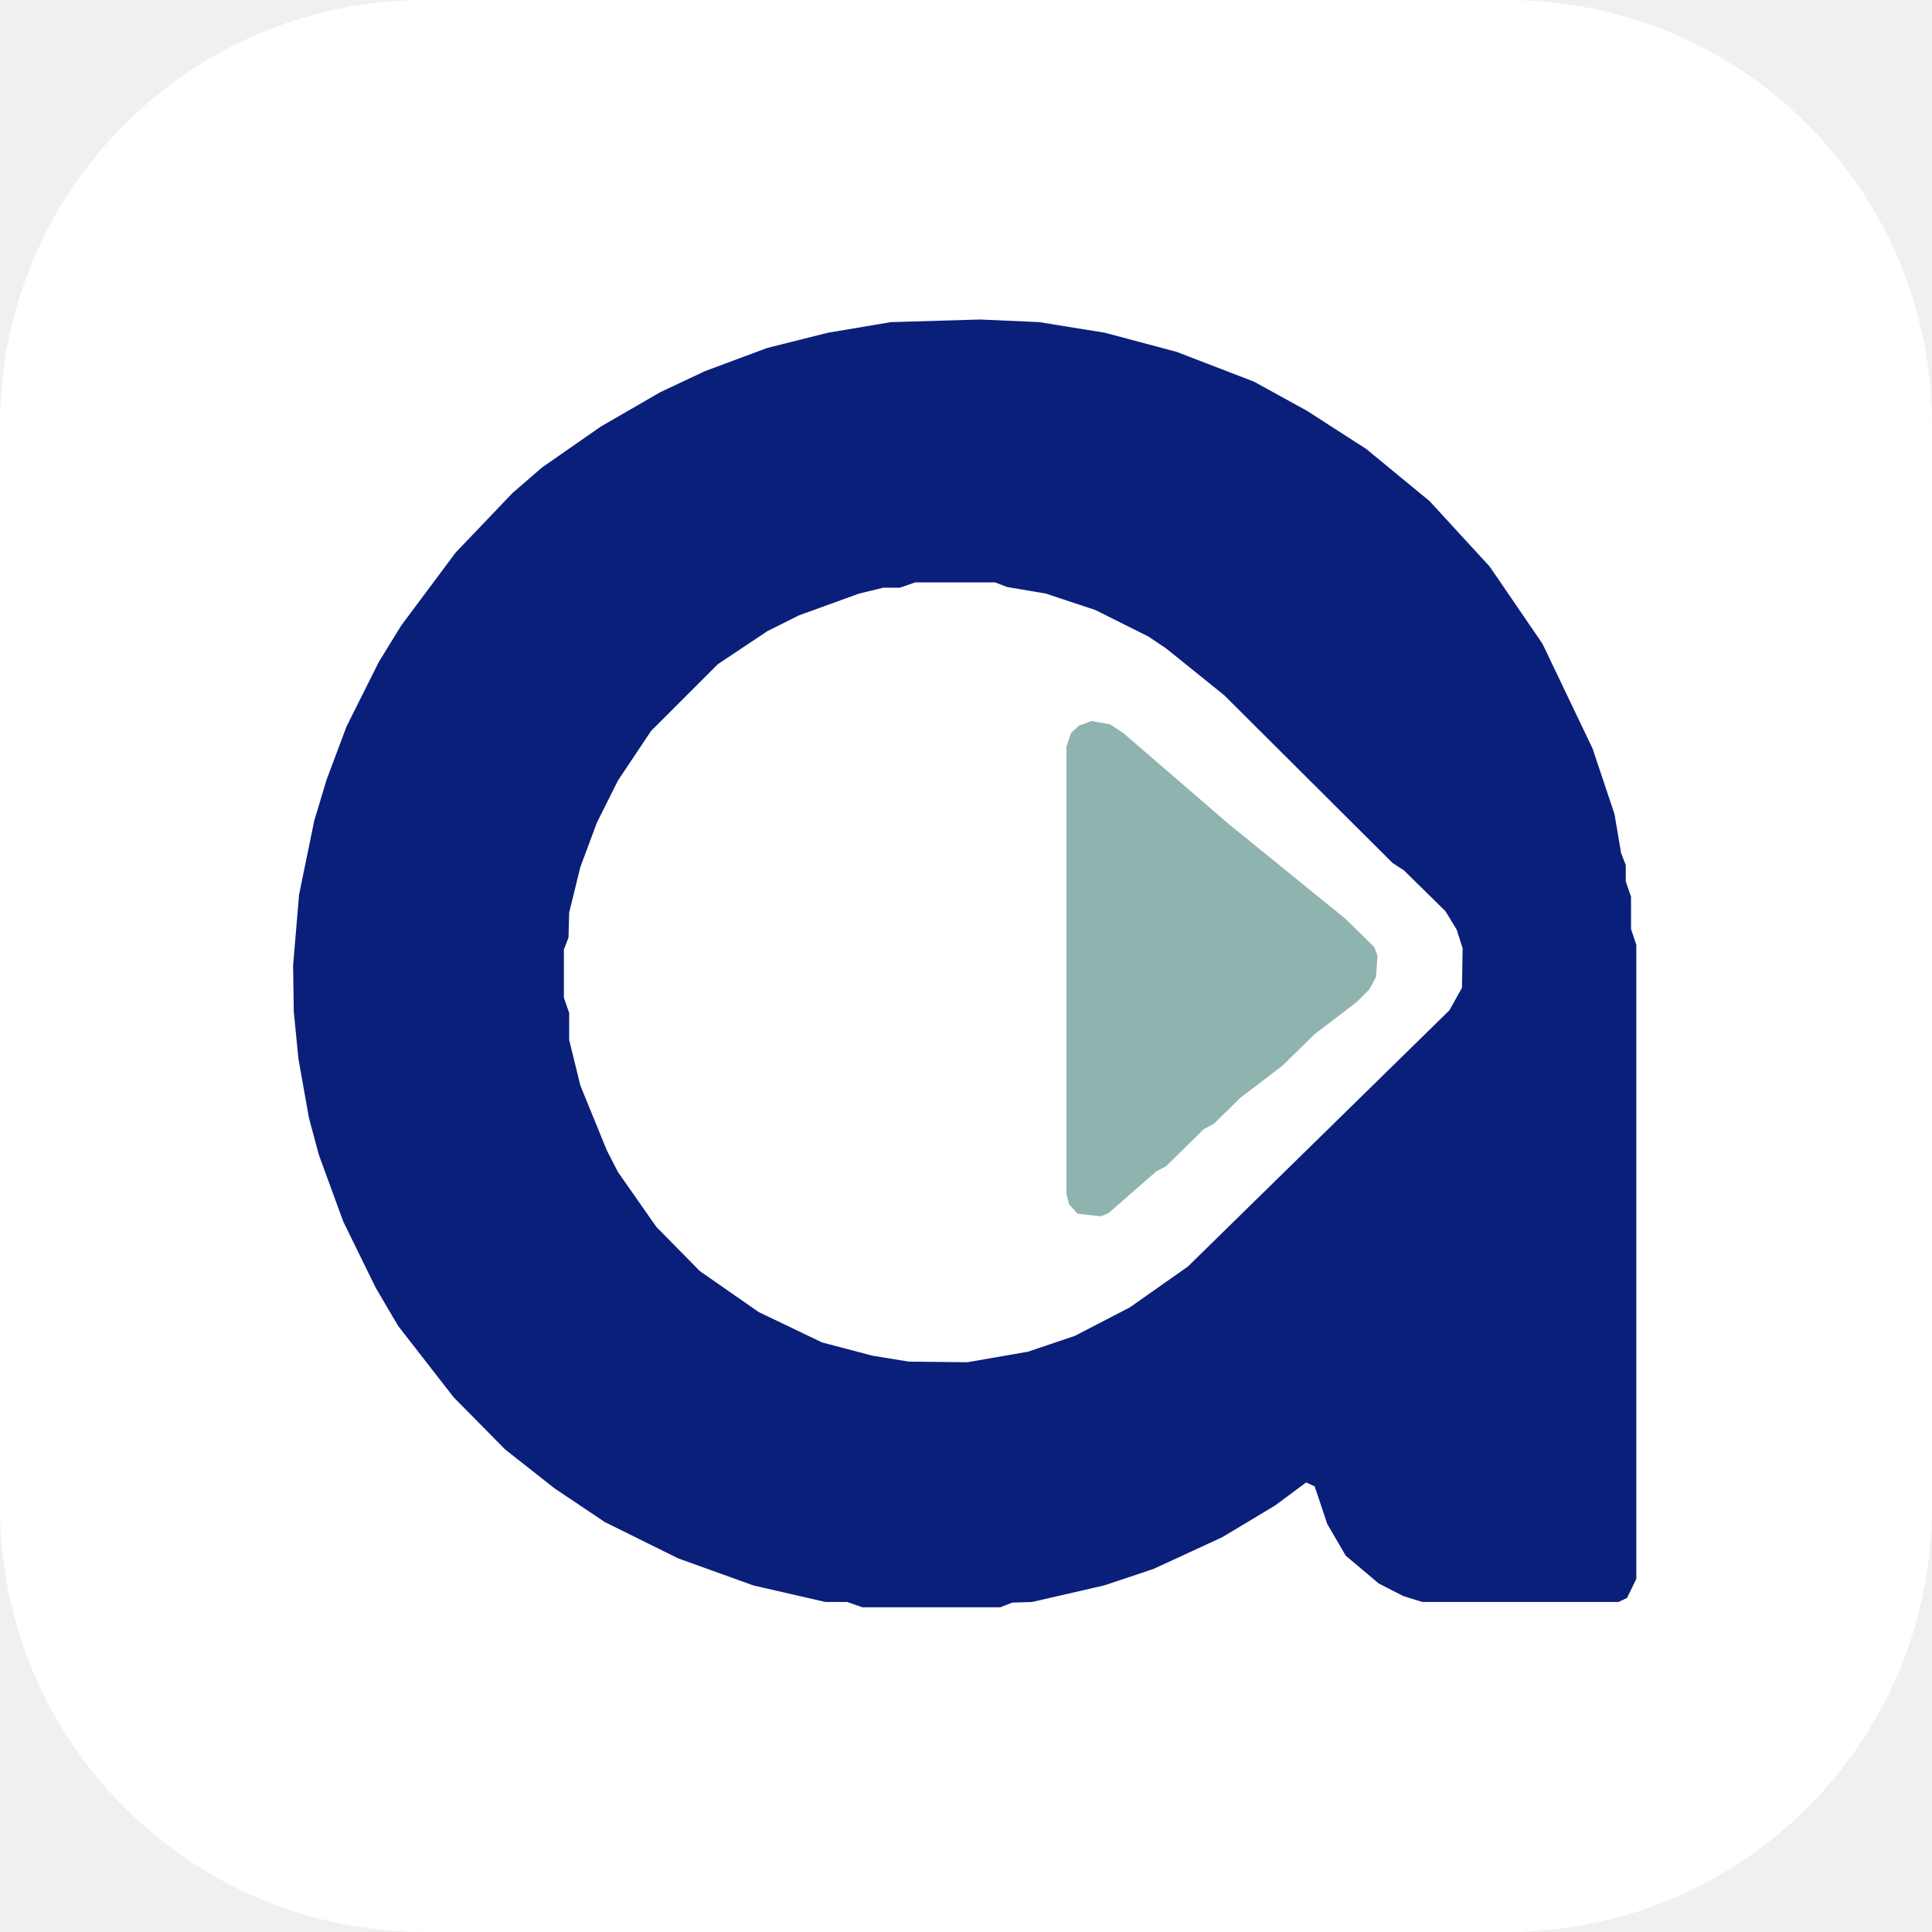
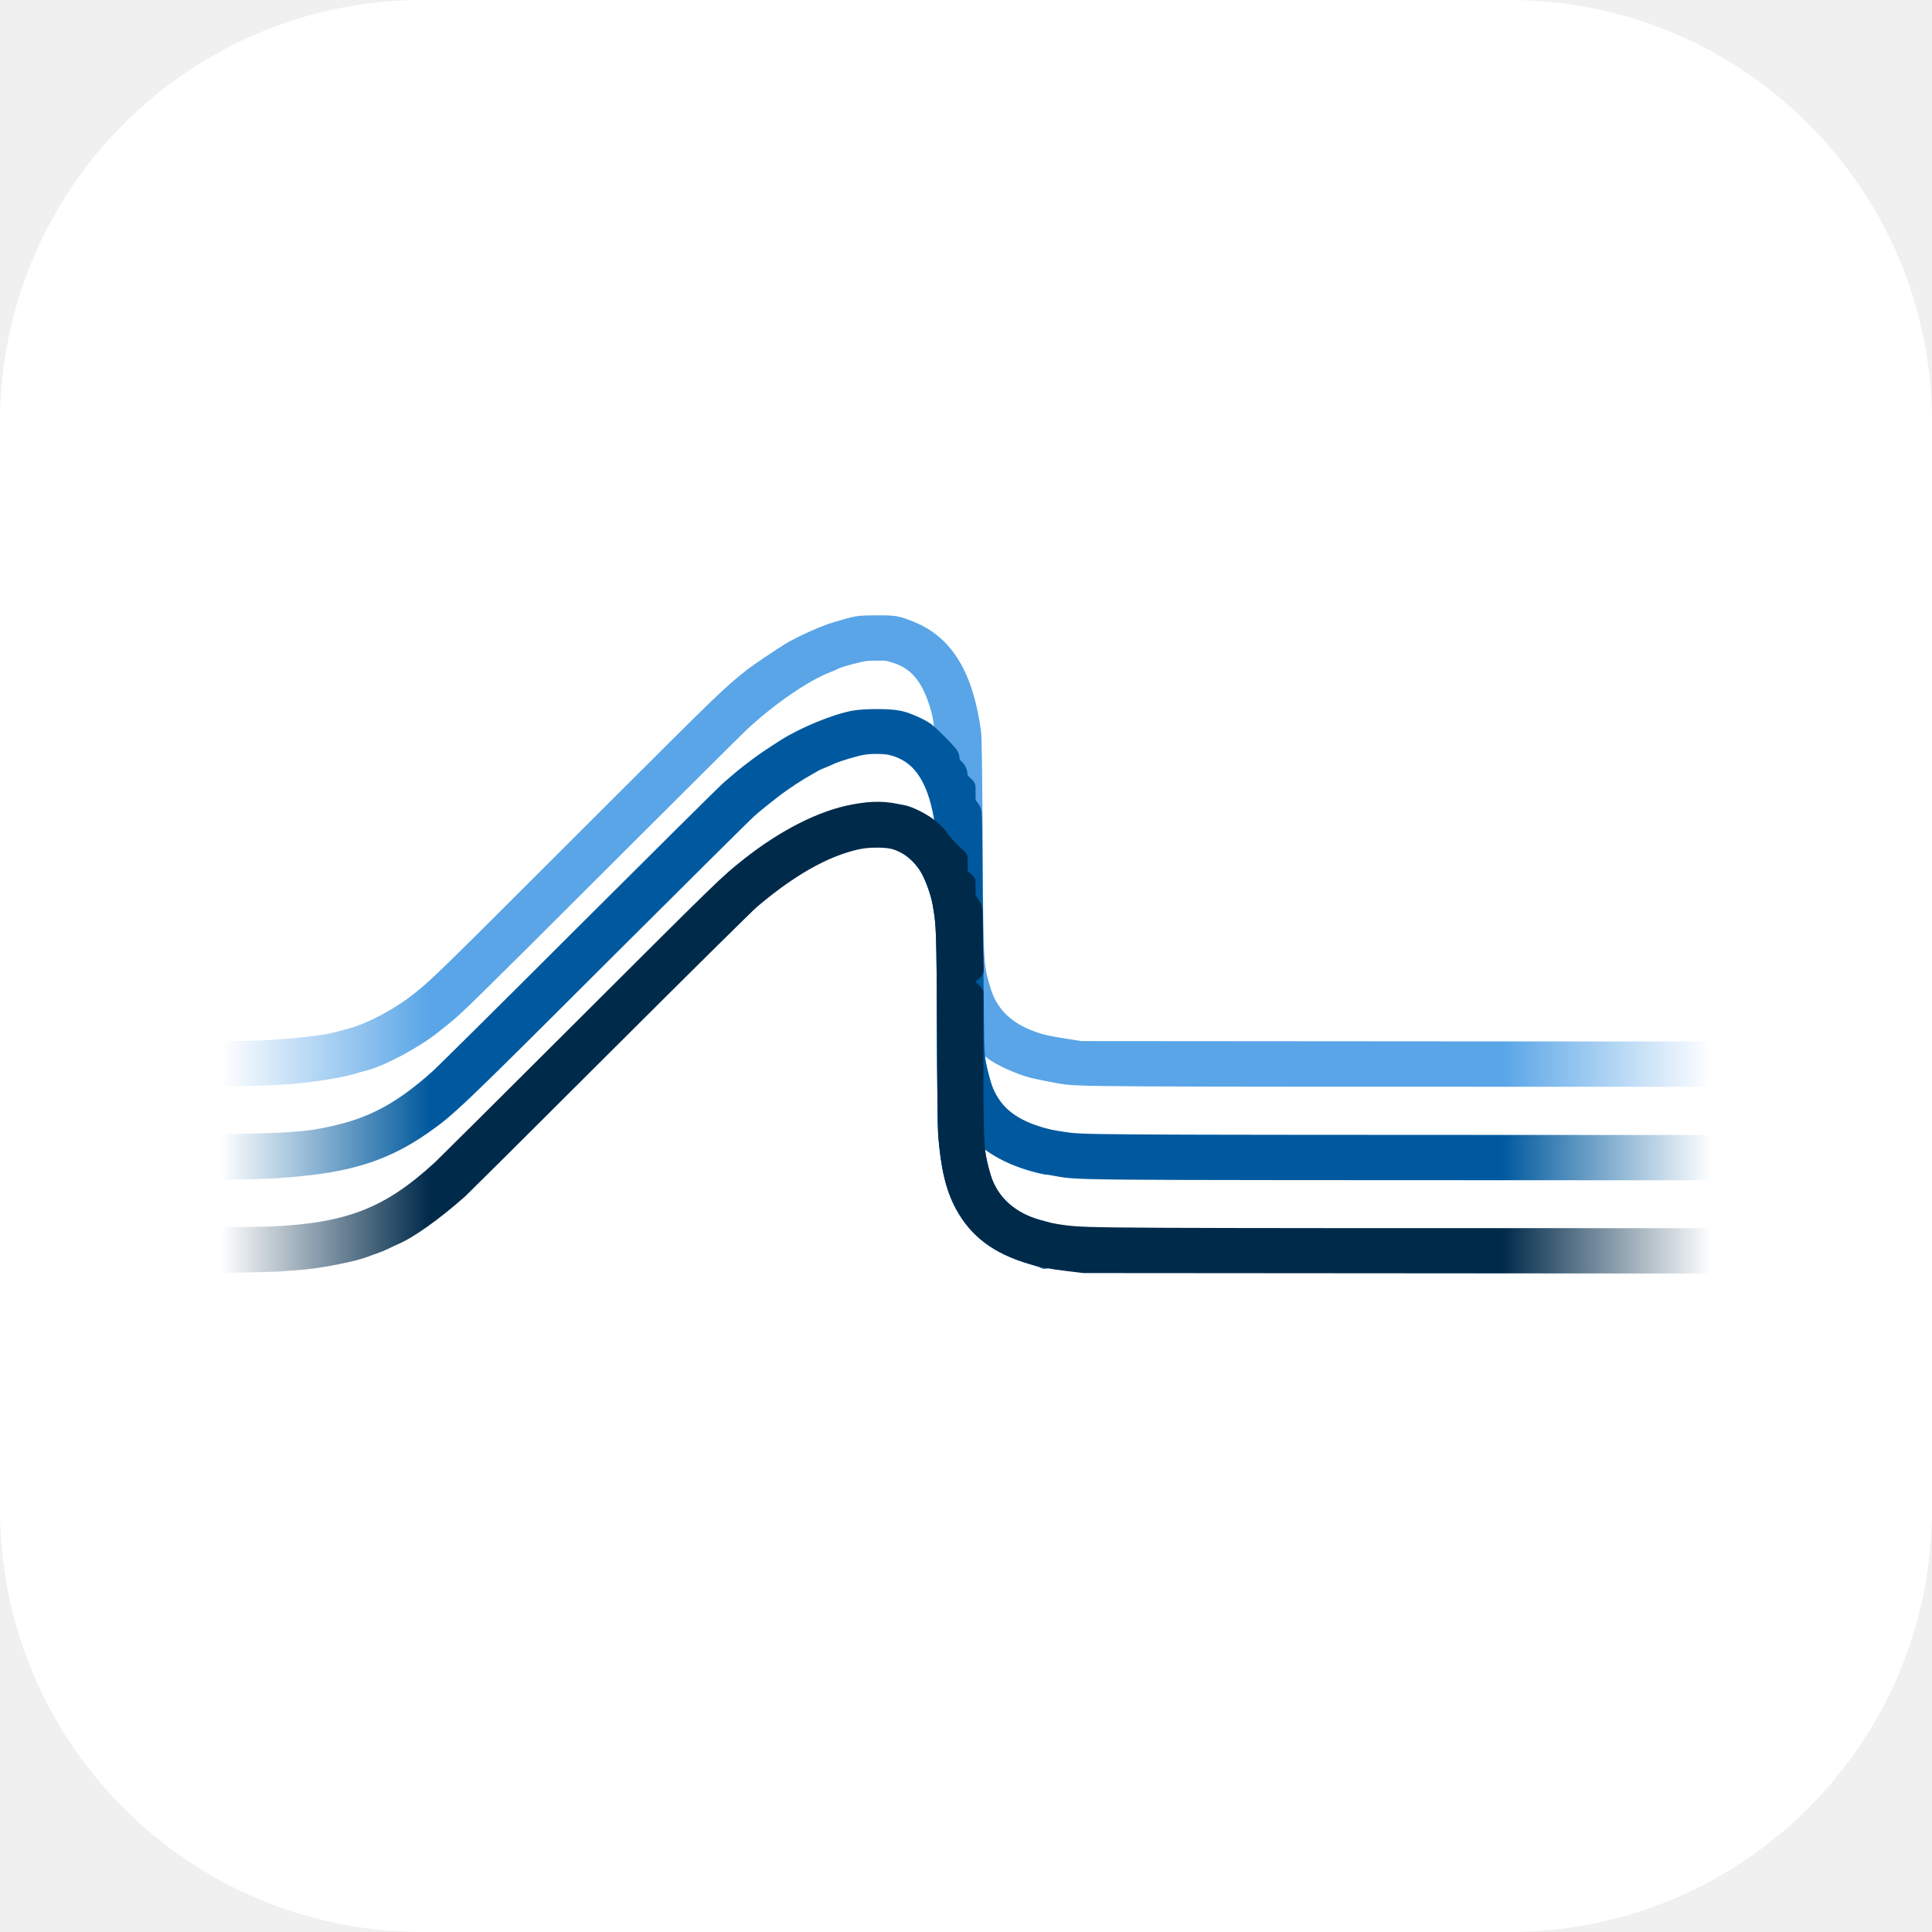
- <svg xmlns="http://www.w3.org/2000/svg" viewBox="56.14 63.64 365.71 365.71">
-   <rect x="56.14" y="63.64" width="365.71" height="365.71" rx="80.46" fill="#FFFFFF" />
-   <path fill="#0A1F7A" fill-rule="evenodd" d="M142.38,168.25 132.12,182.00 127.88,188.88 121.75,201.12 118.00,211.12 115.62,219.00 112.75,233.00 111.62,246.38 111.75,255.12 112.62,264.00 114.62,275.25 116.50,282.25 121.12,294.88 127.25,307.38 131.50,314.62 142.00,328.12 151.75,338.00 161.12,345.38 170.62,351.75 184.50,358.62 198.75,363.75 212.38,366.88 216.50,366.88 219.38,367.88 245.50,367.88 247.75,367.00 251.50,366.88 265.12,363.75 274.50,360.62 287.50,354.62 297.50,348.62 303.38,344.25 305.00,345.00 307.38,352.12 310.88,358.12 317.12,363.38 321.75,365.75 325.38,366.88 362.50,366.88 364.12,366.12 365.88,362.50 365.88,242.50 364.88,239.50 364.88,233.38 363.88,230.50 363.88,227.38 363.00,225.12 361.75,217.75 357.62,205.38 348.12,185.50 338.12,170.88 326.75,158.50 314.75,148.62 303.50,141.38 293.50,135.88 278.88,130.25 265.25,126.62 252.88,124.62 241.62,124.12 224.75,124.62 212.88,126.62 201.38,129.50 189.62,133.88 181.12,137.88 169.88,144.38 158.75,152.12 153.12,157.00ZM229.38,173.88 244.50,173.88 246.75,174.75 254.12,176.00 263.50,179.12 273.50,184.12 276.88,186.38 287.88,195.25 319.75,227.00 321.88,228.38 329.75,236.12 331.88,239.62 333.00,243.12 332.88,250.62 330.50,254.88 281.00,303.38 270.00,311.12 259.62,316.50 250.75,319.50 239.25,321.50 228.12,321.38 221.25,320.25 211.75,317.75 199.75,312.00 188.62,304.25 180.38,295.88 173.12,285.50 171.00,281.38 166.00,269.12 163.88,260.50 163.88,255.38 162.88,252.50 162.88,243.38 163.75,241.12 163.88,236.38 166.00,227.75 169.12,219.38 173.12,211.38 179.38,202.00 192.00,189.38 201.38,183.12 207.38,180.12 218.75,176.00 223.38,174.88 226.50,174.88Z" />
-   <path fill="#8FB3AE" d="M262.75,200.12 260.38,201.00 258.88,202.38 258.00,205.00 258.00,289.62 258.50,291.62 260.12,293.38 264.50,293.88 266.00,293.25 275.00,285.38 276.88,284.38 284.00,277.38 285.88,276.38 291.00,271.38 298.88,265.38 305.00,259.38 312.88,253.38 315.38,250.88 316.62,248.50 316.88,244.50 316.25,242.88 310.75,237.50 288.88,219.75 268.75,202.38 266.25,200.75Z" />
+ <svg xmlns="http://www.w3.org/2000/svg" viewBox="0 0 512 512">
+   <defs>
+     <linearGradient id="f" x1="0" x2="1">
+       <stop offset="0" stop-color="#fff" stop-opacity="0" />
+       <stop offset=".14" stop-color="#fff" />
+       <stop offset=".86" stop-color="#fff" />
+       <stop offset="1" stop-color="#fff" stop-opacity="0" />
+     </linearGradient>
+     <mask id="m">
+       <rect x="56.0" y="0" width="400.0" height="512" fill="url(#f)" />
+     </mask>
+   </defs>
+   <rect width="512" height="512" rx="112" fill="#FFFFFF" />
+   <g mask="url(#m)">
+     <g transform="translate(56.00 167.58) scale(2.1053) translate(-50.0 -1)">
+       <path fill="#59A5E7" stroke="#59A5E7" stroke-width="2.4" stroke-linejoin="round" d="M154.9 79.9C154.90 79.83 154.15 79.61 153.30 79.35C149.08 78.09 146.53 76.19 144.81 73.03C143.62 70.84 143.01 68.25 142.69 64.10C142.63 63.22 142.57 58.02 142.54 50.90C142.49 38.45 142.47 37.84 141.99 35.10C141.73 33.61 140.92 31.42 140.22 30.34C139.46 29.17 138.45 28.22 137.28 27.60C136.05 26.95 135.97 26.81 136.02 25.35C136.06 24.05 136.19 23.85 136.94 23.93C137.68 24.00 139.69 25.04 140.50 25.77C141.62 26.79 141.95 26.92 142.26 26.45C142.41 26.22 142.41 26.11 142.25 24.98C141.59 20.19 139.97 17.20 137.34 15.89C136.11 15.27 136.05 15.18 136.05 13.68C136.05 12.54 136.06 12.47 136.29 12.29C136.64 12.01 136.91 12.05 138.19 12.61C139.37 13.13 140.01 13.54 140.97 14.41C141.39 14.80 141.57 14.90 141.85 14.90C142.40 14.90 142.46 14.66 142.26 13.24C141.98 11.29 141.80 10.52 141.30 9.13C140.21 6.16 138.67 4.51 136.30 3.73C135.17 3.36 135.12 3.35 133.70 3.36C132.35 3.37 132.14 3.40 130.62 3.79C129.73 4.01 128.77 4.31 128.50 4.45C128.23 4.59 127.74 4.80 127.43 4.92C124.66 5.95 120.02 9.14 116.54 12.41C115.94 12.97 107.91 20.96 98.70 30.15C82.16 46.67 80.62 48.17 79.05 49.41C78.61 49.75 78.05 50.20 77.80 50.40C75.52 52.23 71.41 54.43 69.21 55.00C68.79 55.11 68.07 55.31 67.61 55.45C66.08 55.91 62.32 56.49 59.65 56.69C56.31 56.94 50.60 57.00 28.00 57.00C4.63 57.00 4.24 57.00 3.93 56.80C3.53 56.56 3.37 56.01 3.42 55.08C3.45 54.60 3.51 54.35 3.65 54.19C4.12 53.67 2.68 53.70 28.87 53.70C43.96 53.70 54.15 53.66 55.60 53.60C59.94 53.41 64.32 52.94 65.84 52.50C66.22 52.39 66.92 52.21 67.39 52.09C69.99 51.44 73.74 49.46 76.36 47.35C78.75 45.43 79.15 45.03 97.91 26.29C115.07 9.14 115.32 8.91 118.26 6.59C118.88 6.10 121.84 4.11 122.86 3.49C124.44 2.54 127.18 1.32 128.80 0.84C131.46 0.06 131.37 0.08 133.65 0.06C136.04 0.05 136.24 0.08 138.01 0.80C142.34 2.55 144.78 6.64 145.71 13.70C145.78 14.26 145.85 19.07 145.90 27.75C145.99 43.12 145.98 42.96 146.96 46.20C147.81 49.00 149.80 51.05 152.83 52.22C154.21 52.76 155.00 52.95 157.40 53.33L159.45 53.65 L227.52 53.70L295.60 53.75 L295.92 54.07C296.22 54.37 296.25 54.46 296.28 55.12C296.32 55.98 296.16 56.55 295.80 56.82C295.56 57.00 293.60 57.00 228.40 57.00C158.42 57.00 159.35 57.00 156.90 56.61C156.11 56.48 153.93 56.04 153.36 55.89C151.76 55.48 149.06 54.24 148.35 53.59C147.81 53.10 146.69 52.30 146.55 52.30C145.90 52.30 145.96 54.12 146.72 57.05C147.10 58.54 147.27 58.97 147.84 59.94C149.24 62.31 151.20 63.61 154.90 64.64C155.81 64.89 155.94 65.11 155.98 66.41L156.02 67.50 L155.72 67.80C155.37 68.15 155.29 68.15 154.46 67.95C151.79 67.27 149.42 66.19 147.76 64.87C146.66 64.01 146.36 63.92 146.12 64.42C145.89 64.90 146.31 67.53 146.96 69.70C147.90 72.85 150.60 75.28 154.15 76.16C155.47 76.49 155.64 76.59 155.86 77.15C156.10 77.78 156.03 79.32 155.75 79.59C155.55 79.79 155.14 79.92 154.95 79.85Z" />
+       <path fill="#00599E" stroke="#00599E" stroke-width="2.4" stroke-linejoin="round" d="M154.9 79.9C154.90 79.83 154.15 79.61 153.30 79.35C149.08 78.09 146.53 76.19 144.81 73.03C143.62 70.84 143.01 68.25 142.69 64.10C142.63 63.22 142.57 58.02 142.54 50.90C142.49 38.45 142.47 37.84 141.99 35.10C141.73 33.61 140.92 31.42 140.22 30.34C139.46 29.17 138.45 28.22 137.28 27.60C136.05 26.95 135.97 26.81 136.02 25.35C136.06 24.05 136.19 23.85 136.94 23.93C137.68 24.00 139.69 25.04 140.50 25.77C141.62 26.79 141.95 26.92 142.26 26.45C142.56 25.98 142.00 22.75 141.27 20.79C140.11 17.69 138.38 15.97 135.71 15.29C134.82 15.06 133.03 15.04 131.90 15.24C130.93 15.41 128.50 16.15 127.91 16.45C127.66 16.57 127.13 16.80 126.75 16.95C126.37 17.10 126.00 17.26 125.95 17.30C125.90 17.34 125.42 17.61 124.90 17.90C123.86 18.47 121.90 19.76 120.95 20.49C119.40 21.68 118.37 22.51 117.50 23.28C116.98 23.75 108.81 31.85 99.35 41.29C80.39 60.22 79.72 60.85 76.45 63.12C72.06 66.16 67.82 67.60 61.40 68.24C56.63 68.71 56.52 68.72 29.85 68.76C5.54 68.81 4.43 68.80 4.10 68.63C3.15 68.14 3.17 66.02 4.12 65.57C4.44 65.42 6.37 65.40 28.76 65.40C59.45 65.40 60.95 65.35 65.75 64.25C70.62 63.13 74.23 61.13 78.77 57.04C79.42 56.45 87.67 48.27 97.10 38.85C106.53 29.44 114.66 21.38 115.15 20.94C117.71 18.68 119.46 17.38 122.40 15.53C124.81 14.02 128.71 12.43 130.98 12.03C132.30 11.80 135.34 11.80 136.42 12.03C137.40 12.23 139.18 13.00 139.90 13.52C140.62 14.05 142.89 16.38 142.95 16.64C142.97 16.76 143.01 17.03 143.04 17.25C143.08 17.54 143.18 17.73 143.44 17.95C143.88 18.34 144.00 18.59 144.00 19.10C144.00 19.47 144.06 19.57 144.50 20.00L145.00 20.48 L145.00 21.48C145.00 22.54 144.96 22.42 145.66 23.38C145.82 23.59 145.83 24.17 145.86 29.63C145.88 32.94 145.92 36.86 145.95 38.35C145.97 39.84 146.01 43.95 146.03 47.50C146.08 54.56 146.08 54.57 146.72 57.05C147.21 58.95 147.76 60.09 148.77 61.26C150.42 63.17 153.28 64.50 156.85 65.01C160.07 65.47 155.97 65.44 228.14 65.47C286.87 65.50 295.57 65.52 295.76 65.65C296.53 66.15 296.44 68.35 295.63 68.69C295.42 68.78 278.76 68.80 227.60 68.77C152.84 68.74 159.90 68.80 155.79 68.14C152.62 67.64 149.81 66.50 147.76 64.87C146.66 64.01 146.36 63.92 146.12 64.42C145.89 64.90 146.31 67.53 146.96 69.70C147.90 72.85 150.60 75.28 154.15 76.16C155.47 76.49 155.64 76.59 155.86 77.15C156.10 77.78 156.03 79.32 155.75 79.59C155.55 79.79 155.14 79.92 154.95 79.85Z" />
+       <path fill="#002A4A" stroke="#002A4A" stroke-width="2.4" stroke-linejoin="round" d="M227.3 80.5L159.85 80.45 L158.03 80.23C155.47 79.92 154.60 79.75 153.08 79.29C149.06 78.07 146.49 76.12 144.81 73.03C143.62 70.84 143.01 68.25 142.69 64.10C142.63 63.22 142.57 58.02 142.54 50.90C142.49 38.45 142.47 37.84 141.99 35.11C141.75 33.70 140.97 31.55 140.32 30.50C139.58 29.29 138.47 28.22 137.37 27.66C136.22 27.08 135.41 26.90 133.79 26.90C132.19 26.90 131.11 27.09 129.35 27.67C125.82 28.83 121.95 31.20 117.85 34.70C117.19 35.27 108.78 43.59 99.15 53.20C89.53 62.81 81.42 70.87 81.15 71.11C77.99 73.91 74.76 76.21 72.95 76.95C72.73 77.04 72.24 77.27 71.87 77.46C71.49 77.65 70.86 77.91 70.47 78.04C70.07 78.17 69.50 78.38 69.20 78.50C67.97 78.99 63.92 79.80 61.75 80.00C56.87 80.43 56.82 80.43 30.00 80.47L4.35 80.51 L4.00 80.28C3.78 80.13 3.60 79.90 3.52 79.65C3.34 79.13 3.41 78.00 3.64 77.64C4.02 77.07 2.32 77.10 29.67 77.10C44.43 77.10 55.84 77.06 57.25 77.00C67.32 76.59 72.42 74.61 79.00 68.56C79.36 68.23 86.98 60.65 95.95 51.70C115.10 32.59 114.98 32.71 117.76 30.50C122.22 26.97 126.92 24.58 130.86 23.85C133.34 23.39 134.86 23.42 136.97 23.95C138.81 24.42 140.96 25.81 141.70 27.02C141.88 27.31 142.47 27.99 143.01 28.52L144.00 29.48 L144.00 30.50L144.00 31.52 L144.50 32.00L145.00 32.48 L145.00 33.48C145.00 34.38 145.02 34.50 145.25 34.81C145.94 35.76 145.90 35.54 145.90 37.96C145.90 39.17 145.93 40.92 145.97 41.84L146.03 43.50 L145.57 43.93C144.74 44.69 144.72 45.25 145.51 46.01L145.99 46.47 L145.99 55.11C145.99 65.72 146.04 66.47 146.86 69.34C148.11 73.70 151.59 76.14 157.51 76.84C160.43 77.19 162.47 77.20 229.14 77.20C288.08 77.20 295.56 77.22 295.76 77.35C296.10 77.57 296.21 77.83 296.27 78.60C296.37 79.78 296.00 80.44 295.20 80.52C295.01 80.54 264.48 80.53 227.35 80.50Z" />
+     </g>
+   </g>
</svg>
